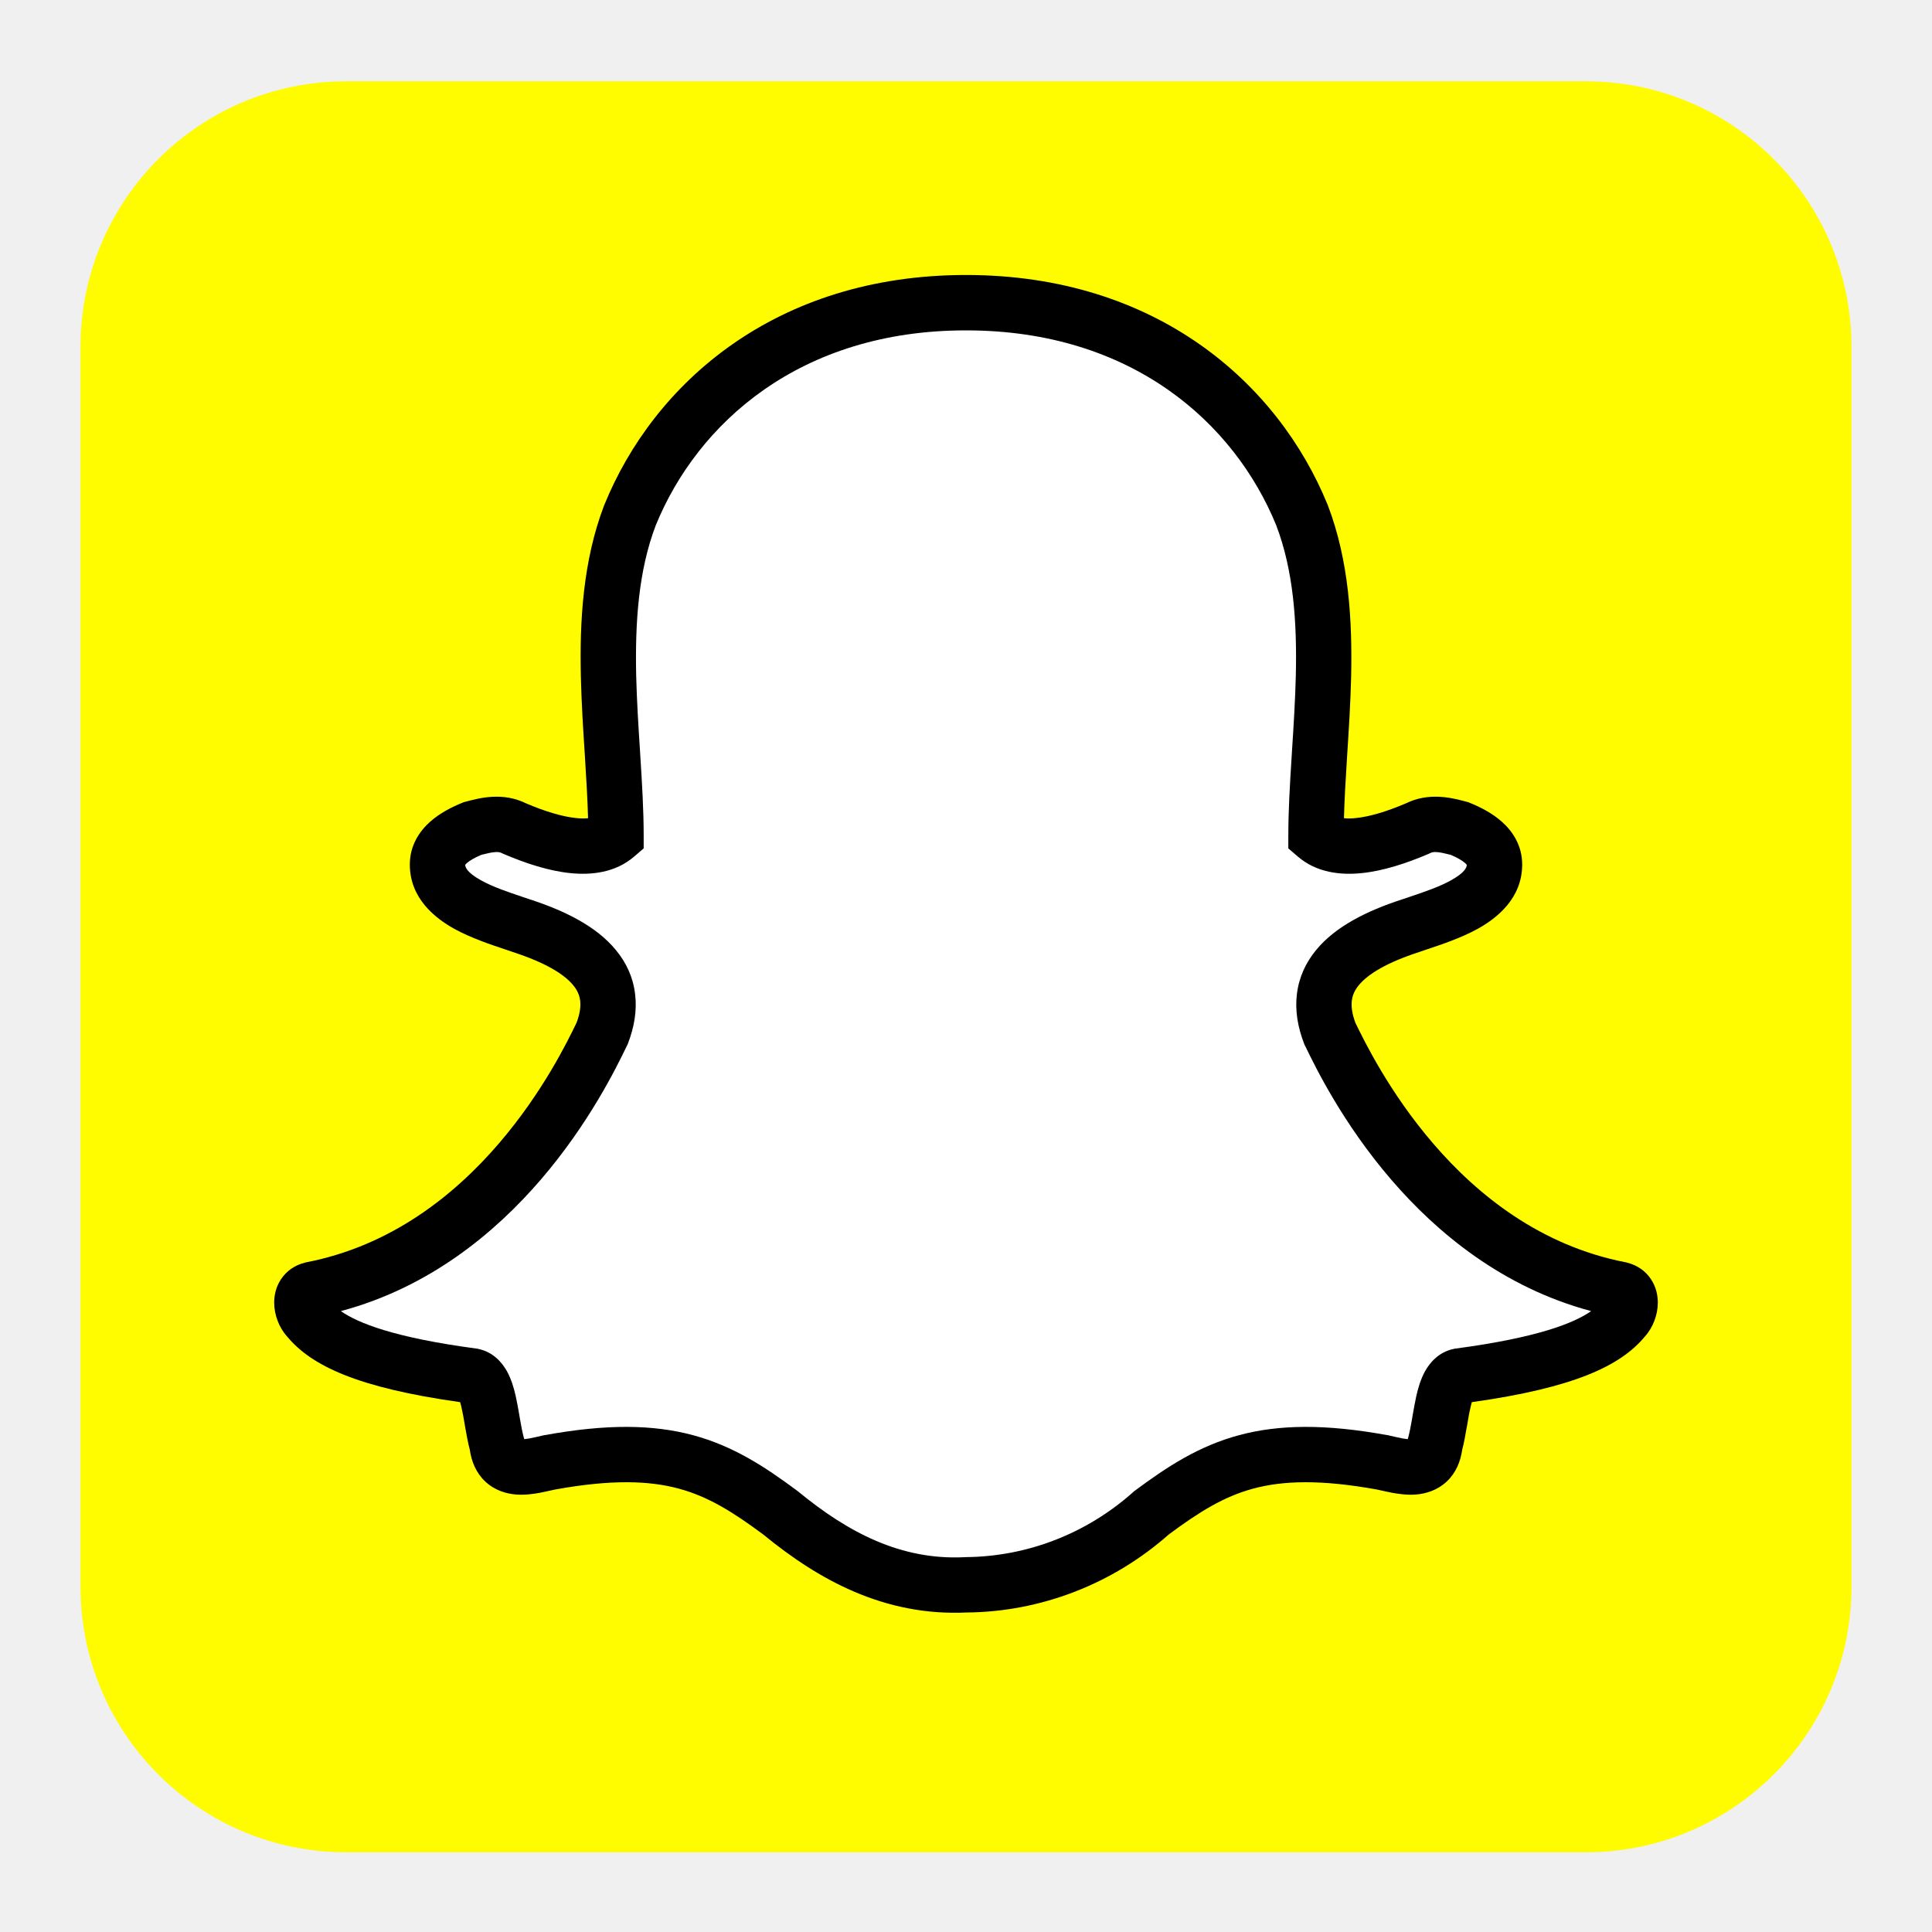
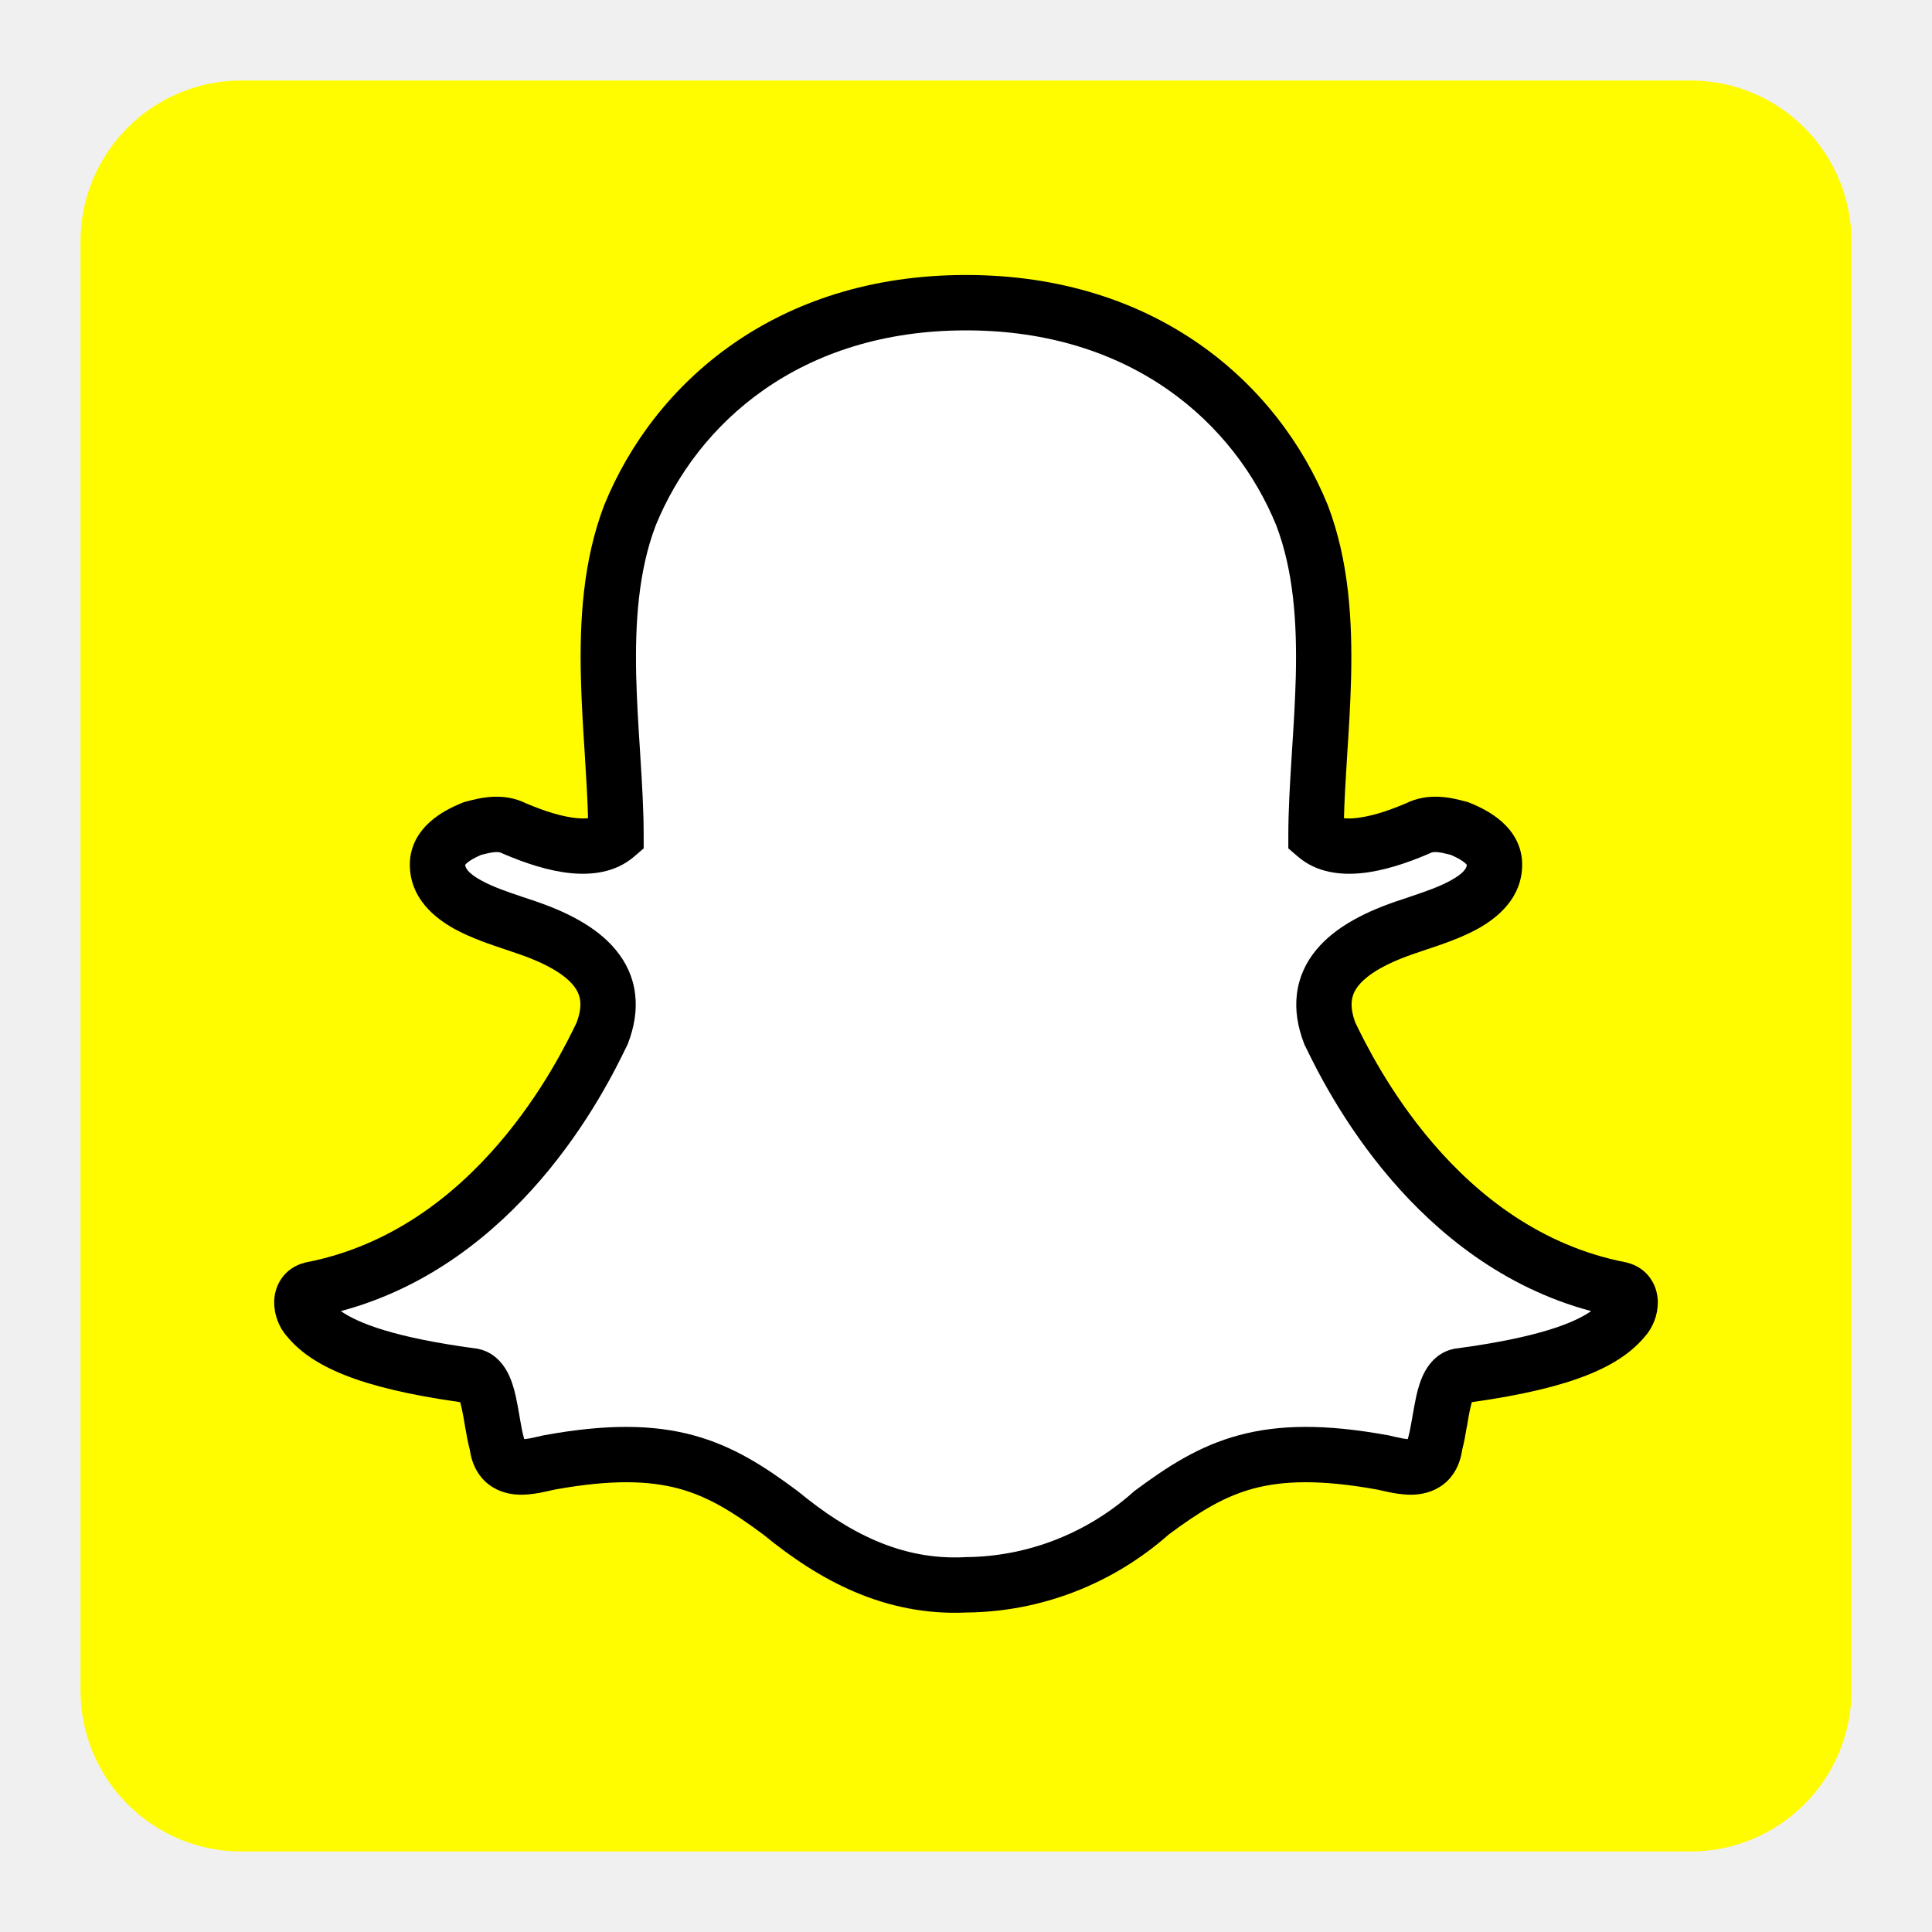
<svg xmlns="http://www.w3.org/2000/svg" width="24" height="24" viewBox="0 0 24 24" fill="none">
-   <g clip-path="url(#clip0_6485_109)">
-     <path d="M19.7 1.01H4.3C2.477 1.01 1 2.487 1 4.31V19.71C1 21.532 2.477 23.01 4.3 23.01H19.7C21.523 23.01 23 21.532 23 19.71V4.31C23 2.487 21.523 1.01 19.7 1.01Z" fill="#FFFC00" />
+   <g>
+     <path d="M1 3C1 1.895 1.895 1 3 1H21C22.105 1 23 1.895 23 3V21C23 22.105 22.105 23 21 23H3C1.895 23 1 22.105 1 21V3Z" fill="#FFFC00" />
    <path d="M9.696 18.793C8.913 18.211 8.304 17.898 6.826 18.166C6.609 18.211 6.217 18.345 6.174 17.942C6.087 17.629 6.087 17.137 5.87 17.093C4.522 16.913 4.043 16.645 3.826 16.377C3.739 16.287 3.696 16.063 3.87 16.019C6.174 15.571 7.261 13.29 7.478 12.842C7.739 12.171 7.304 11.768 6.478 11.5C6.087 11.366 5.435 11.187 5.435 10.739C5.435 10.516 5.652 10.381 5.87 10.292C6.043 10.247 6.217 10.202 6.391 10.292C6.913 10.516 7.391 10.605 7.652 10.381C7.652 9.173 7.348 7.652 7.826 6.399C8.391 5.013 9.783 3.76 12 3.76C14.217 3.76 15.609 5.013 16.174 6.399C16.652 7.652 16.348 9.173 16.348 10.381C16.609 10.605 17.087 10.516 17.609 10.292C17.783 10.202 17.956 10.247 18.13 10.292C18.348 10.381 18.565 10.516 18.565 10.739C18.565 11.187 17.913 11.366 17.522 11.5C16.696 11.768 16.261 12.171 16.522 12.842C16.739 13.29 17.826 15.571 20.13 16.019C20.304 16.063 20.261 16.287 20.174 16.377C19.956 16.645 19.478 16.913 18.13 17.093C17.913 17.137 17.913 17.629 17.826 17.942C17.783 18.345 17.391 18.211 17.174 18.166C15.696 17.898 15.087 18.211 14.304 18.793C13.664 19.363 12.847 19.68 12 19.687C11.087 19.732 10.348 19.329 9.696 18.793Z" fill="white" />
    <path fill-rule="evenodd" clip-rule="evenodd" d="M8.146 6.526C7.932 7.088 7.888 7.727 7.903 8.399C7.911 8.707 7.93 9.014 7.95 9.321C7.952 9.349 7.953 9.376 7.955 9.404C7.976 9.735 7.996 10.067 7.996 10.381V10.539L7.876 10.642C7.644 10.841 7.347 10.873 7.084 10.846C6.818 10.819 6.532 10.726 6.256 10.608L6.245 10.603L6.234 10.598C6.215 10.588 6.193 10.582 6.152 10.585C6.108 10.588 6.058 10.599 5.979 10.619C5.895 10.655 5.835 10.69 5.799 10.722C5.787 10.732 5.781 10.74 5.779 10.744C5.78 10.774 5.802 10.84 5.976 10.936C6.124 11.018 6.3 11.077 6.48 11.138C6.516 11.15 6.551 11.162 6.587 11.174C7.017 11.314 7.409 11.507 7.651 11.802C7.778 11.956 7.864 12.137 7.889 12.345C7.915 12.549 7.88 12.758 7.799 12.967L7.794 12.98L7.787 12.992C7.785 12.997 7.783 13.002 7.78 13.007C7.662 13.25 7.322 13.952 6.717 14.655C6.15 15.314 5.335 15.993 4.234 16.287C4.446 16.435 4.895 16.616 5.915 16.752L5.927 16.753L5.939 16.756C6.13 16.795 6.239 16.93 6.297 17.033C6.353 17.134 6.385 17.248 6.406 17.341C6.424 17.423 6.44 17.511 6.453 17.589C6.455 17.601 6.457 17.614 6.459 17.626C6.475 17.717 6.489 17.791 6.505 17.851L6.513 17.878C6.53 17.876 6.551 17.873 6.576 17.869C6.603 17.864 6.631 17.858 6.661 17.851C6.667 17.849 6.673 17.848 6.679 17.847C6.704 17.841 6.731 17.835 6.757 17.829L6.765 17.828C7.534 17.688 8.111 17.694 8.611 17.829C9.111 17.964 9.501 18.22 9.901 18.517L9.914 18.527C10.535 19.038 11.192 19.383 11.983 19.344L11.997 19.343C12.76 19.337 13.497 19.052 14.076 18.536L14.087 18.526L14.099 18.517C14.499 18.22 14.889 17.964 15.389 17.829C15.889 17.694 16.466 17.688 17.235 17.828L17.243 17.829C17.269 17.835 17.296 17.841 17.321 17.847C17.327 17.848 17.333 17.849 17.339 17.851C17.369 17.858 17.397 17.864 17.424 17.869C17.449 17.873 17.47 17.876 17.487 17.878L17.495 17.851C17.511 17.791 17.525 17.717 17.541 17.626C17.543 17.614 17.545 17.601 17.547 17.589C17.561 17.511 17.576 17.423 17.594 17.341C17.615 17.248 17.647 17.134 17.703 17.033C17.761 16.93 17.87 16.795 18.061 16.756L18.073 16.753L18.085 16.752C19.105 16.616 19.554 16.435 19.766 16.287C18.666 15.993 17.85 15.314 17.283 14.655C16.678 13.952 16.338 13.25 16.22 13.007L16.206 12.98L16.201 12.967C16.12 12.758 16.085 12.549 16.111 12.345C16.137 12.137 16.222 11.956 16.349 11.802C16.591 11.507 16.983 11.314 17.413 11.174C17.449 11.162 17.484 11.15 17.52 11.138C17.7 11.077 17.876 11.018 18.024 10.936C18.198 10.84 18.22 10.774 18.221 10.744C18.219 10.74 18.212 10.732 18.201 10.722C18.165 10.69 18.105 10.655 18.021 10.619C17.942 10.599 17.892 10.588 17.848 10.585C17.807 10.582 17.785 10.588 17.766 10.598L17.755 10.603L17.744 10.608C17.468 10.726 17.182 10.819 16.916 10.846C16.653 10.873 16.356 10.841 16.124 10.642L16.004 10.539V10.381C16.004 10.067 16.024 9.735 16.045 9.404C16.047 9.376 16.048 9.349 16.05 9.321C16.07 9.014 16.089 8.707 16.097 8.399C16.113 7.727 16.068 7.088 15.854 6.526C15.337 5.26 14.066 4.104 12 4.104C9.934 4.104 8.663 5.26 8.146 6.526ZM7.508 6.27C8.122 4.763 9.633 3.416 12 3.416C14.367 3.416 15.878 4.763 16.492 6.27L16.495 6.277C16.758 6.966 16.8 7.713 16.784 8.415C16.776 8.738 16.756 9.059 16.736 9.363C16.735 9.392 16.733 9.42 16.731 9.447C16.715 9.699 16.701 9.937 16.695 10.164C16.734 10.168 16.783 10.169 16.845 10.162C17.012 10.145 17.222 10.083 17.464 9.98C17.752 9.838 18.036 9.912 18.193 9.953C18.201 9.955 18.209 9.957 18.216 9.959L18.239 9.965L18.261 9.974C18.383 10.024 18.534 10.098 18.658 10.209C18.788 10.325 18.909 10.501 18.909 10.739C18.909 11.16 18.596 11.405 18.357 11.538C18.148 11.653 17.899 11.736 17.721 11.795C17.689 11.806 17.66 11.816 17.633 11.825L17.628 11.827C17.233 11.955 16.995 12.098 16.88 12.238C16.827 12.302 16.801 12.364 16.793 12.43C16.785 12.495 16.792 12.585 16.837 12.705C16.95 12.937 17.259 13.572 17.804 14.206C18.36 14.853 19.145 15.477 20.196 15.681L20.206 15.683L20.216 15.686C20.335 15.716 20.44 15.786 20.509 15.891C20.575 15.99 20.594 16.096 20.594 16.181C20.594 16.333 20.534 16.492 20.433 16.603C20.131 16.968 19.552 17.24 18.284 17.418C18.278 17.437 18.272 17.462 18.265 17.493C18.25 17.555 18.239 17.623 18.226 17.701C18.223 17.715 18.221 17.728 18.218 17.742C18.204 17.824 18.188 17.919 18.164 18.009C18.143 18.156 18.086 18.297 17.972 18.404C17.851 18.517 17.708 18.555 17.595 18.565C17.484 18.574 17.378 18.559 17.299 18.545C17.254 18.537 17.187 18.521 17.144 18.512C17.128 18.508 17.116 18.505 17.108 18.504C16.402 18.376 15.936 18.393 15.568 18.492C15.202 18.591 14.899 18.78 14.521 19.06C13.823 19.677 12.934 20.022 12.01 20.031C10.982 20.079 10.164 19.622 9.484 19.064C9.104 18.782 8.8 18.592 8.432 18.492C8.064 18.393 7.598 18.376 6.892 18.504C6.885 18.505 6.872 18.508 6.856 18.512C6.813 18.521 6.746 18.537 6.701 18.545C6.622 18.559 6.516 18.574 6.405 18.565C6.292 18.555 6.149 18.517 6.028 18.404C5.914 18.297 5.857 18.156 5.836 18.009C5.812 17.919 5.796 17.824 5.781 17.742C5.779 17.728 5.777 17.715 5.774 17.701C5.761 17.622 5.749 17.555 5.735 17.493C5.728 17.462 5.722 17.437 5.716 17.418C4.448 17.24 3.869 16.968 3.567 16.603C3.466 16.492 3.406 16.333 3.406 16.181C3.406 16.096 3.425 15.99 3.491 15.891C3.56 15.786 3.665 15.716 3.784 15.686L3.794 15.683L3.804 15.681C4.855 15.477 5.64 14.853 6.196 14.206C6.741 13.572 7.05 12.937 7.162 12.705C7.208 12.585 7.215 12.495 7.207 12.43C7.199 12.364 7.173 12.302 7.12 12.238C7.005 12.098 6.767 11.955 6.372 11.827L6.367 11.825C6.34 11.816 6.31 11.806 6.279 11.795C6.101 11.736 5.852 11.653 5.643 11.538C5.404 11.405 5.091 11.16 5.091 10.739C5.091 10.501 5.212 10.325 5.342 10.209C5.466 10.098 5.617 10.024 5.739 9.974L5.761 9.965L5.784 9.959C5.791 9.957 5.799 9.955 5.807 9.953C5.964 9.912 6.248 9.838 6.536 9.98C6.778 10.083 6.988 10.145 7.155 10.162C7.217 10.169 7.266 10.168 7.305 10.164C7.299 9.937 7.285 9.699 7.269 9.447C7.267 9.42 7.265 9.392 7.264 9.363C7.244 9.059 7.224 8.738 7.216 8.415C7.199 7.713 7.242 6.966 7.505 6.277L7.508 6.27Z" fill="black" />
  </g>
  <defs>
-     <clipPath id="clip0_6485_109">
-       <rect width="22" height="22" fill="white" transform="translate(1 1.00977)" />
-     </clipPath>
+     <rect width="22" height="22" fill="white" transform="translate(1 1.00977)" />
  </defs>
</svg>
